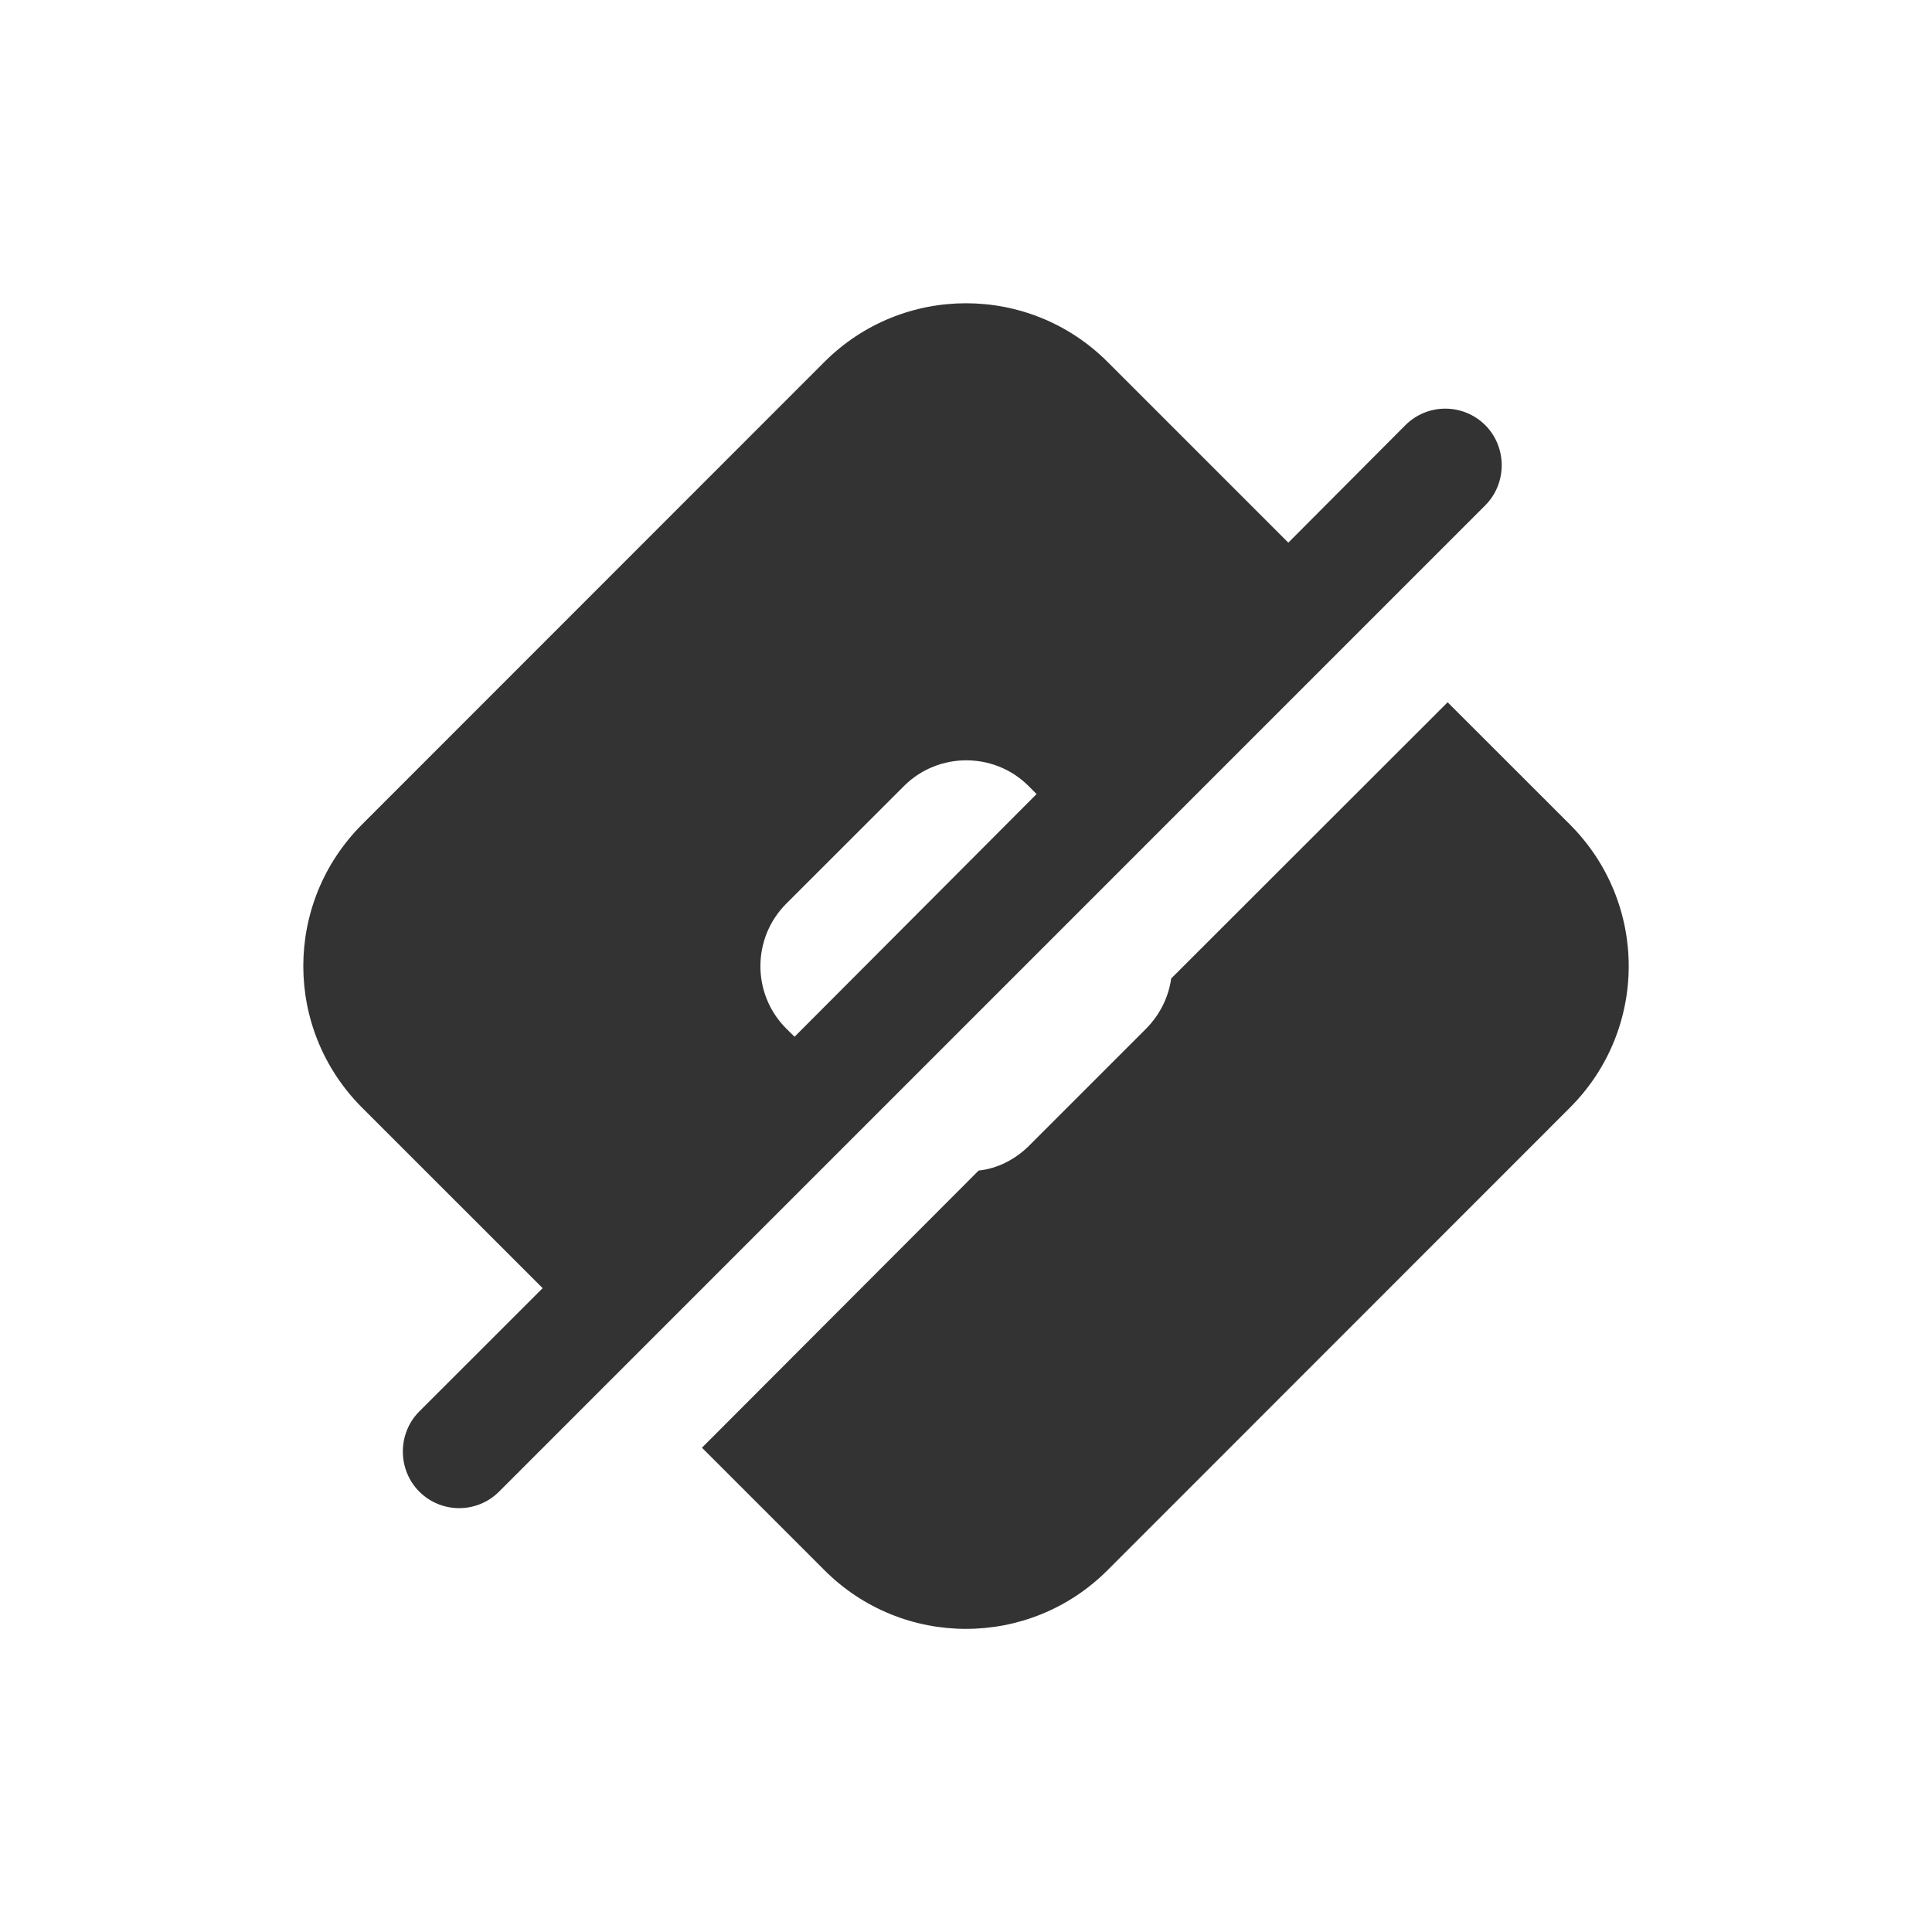
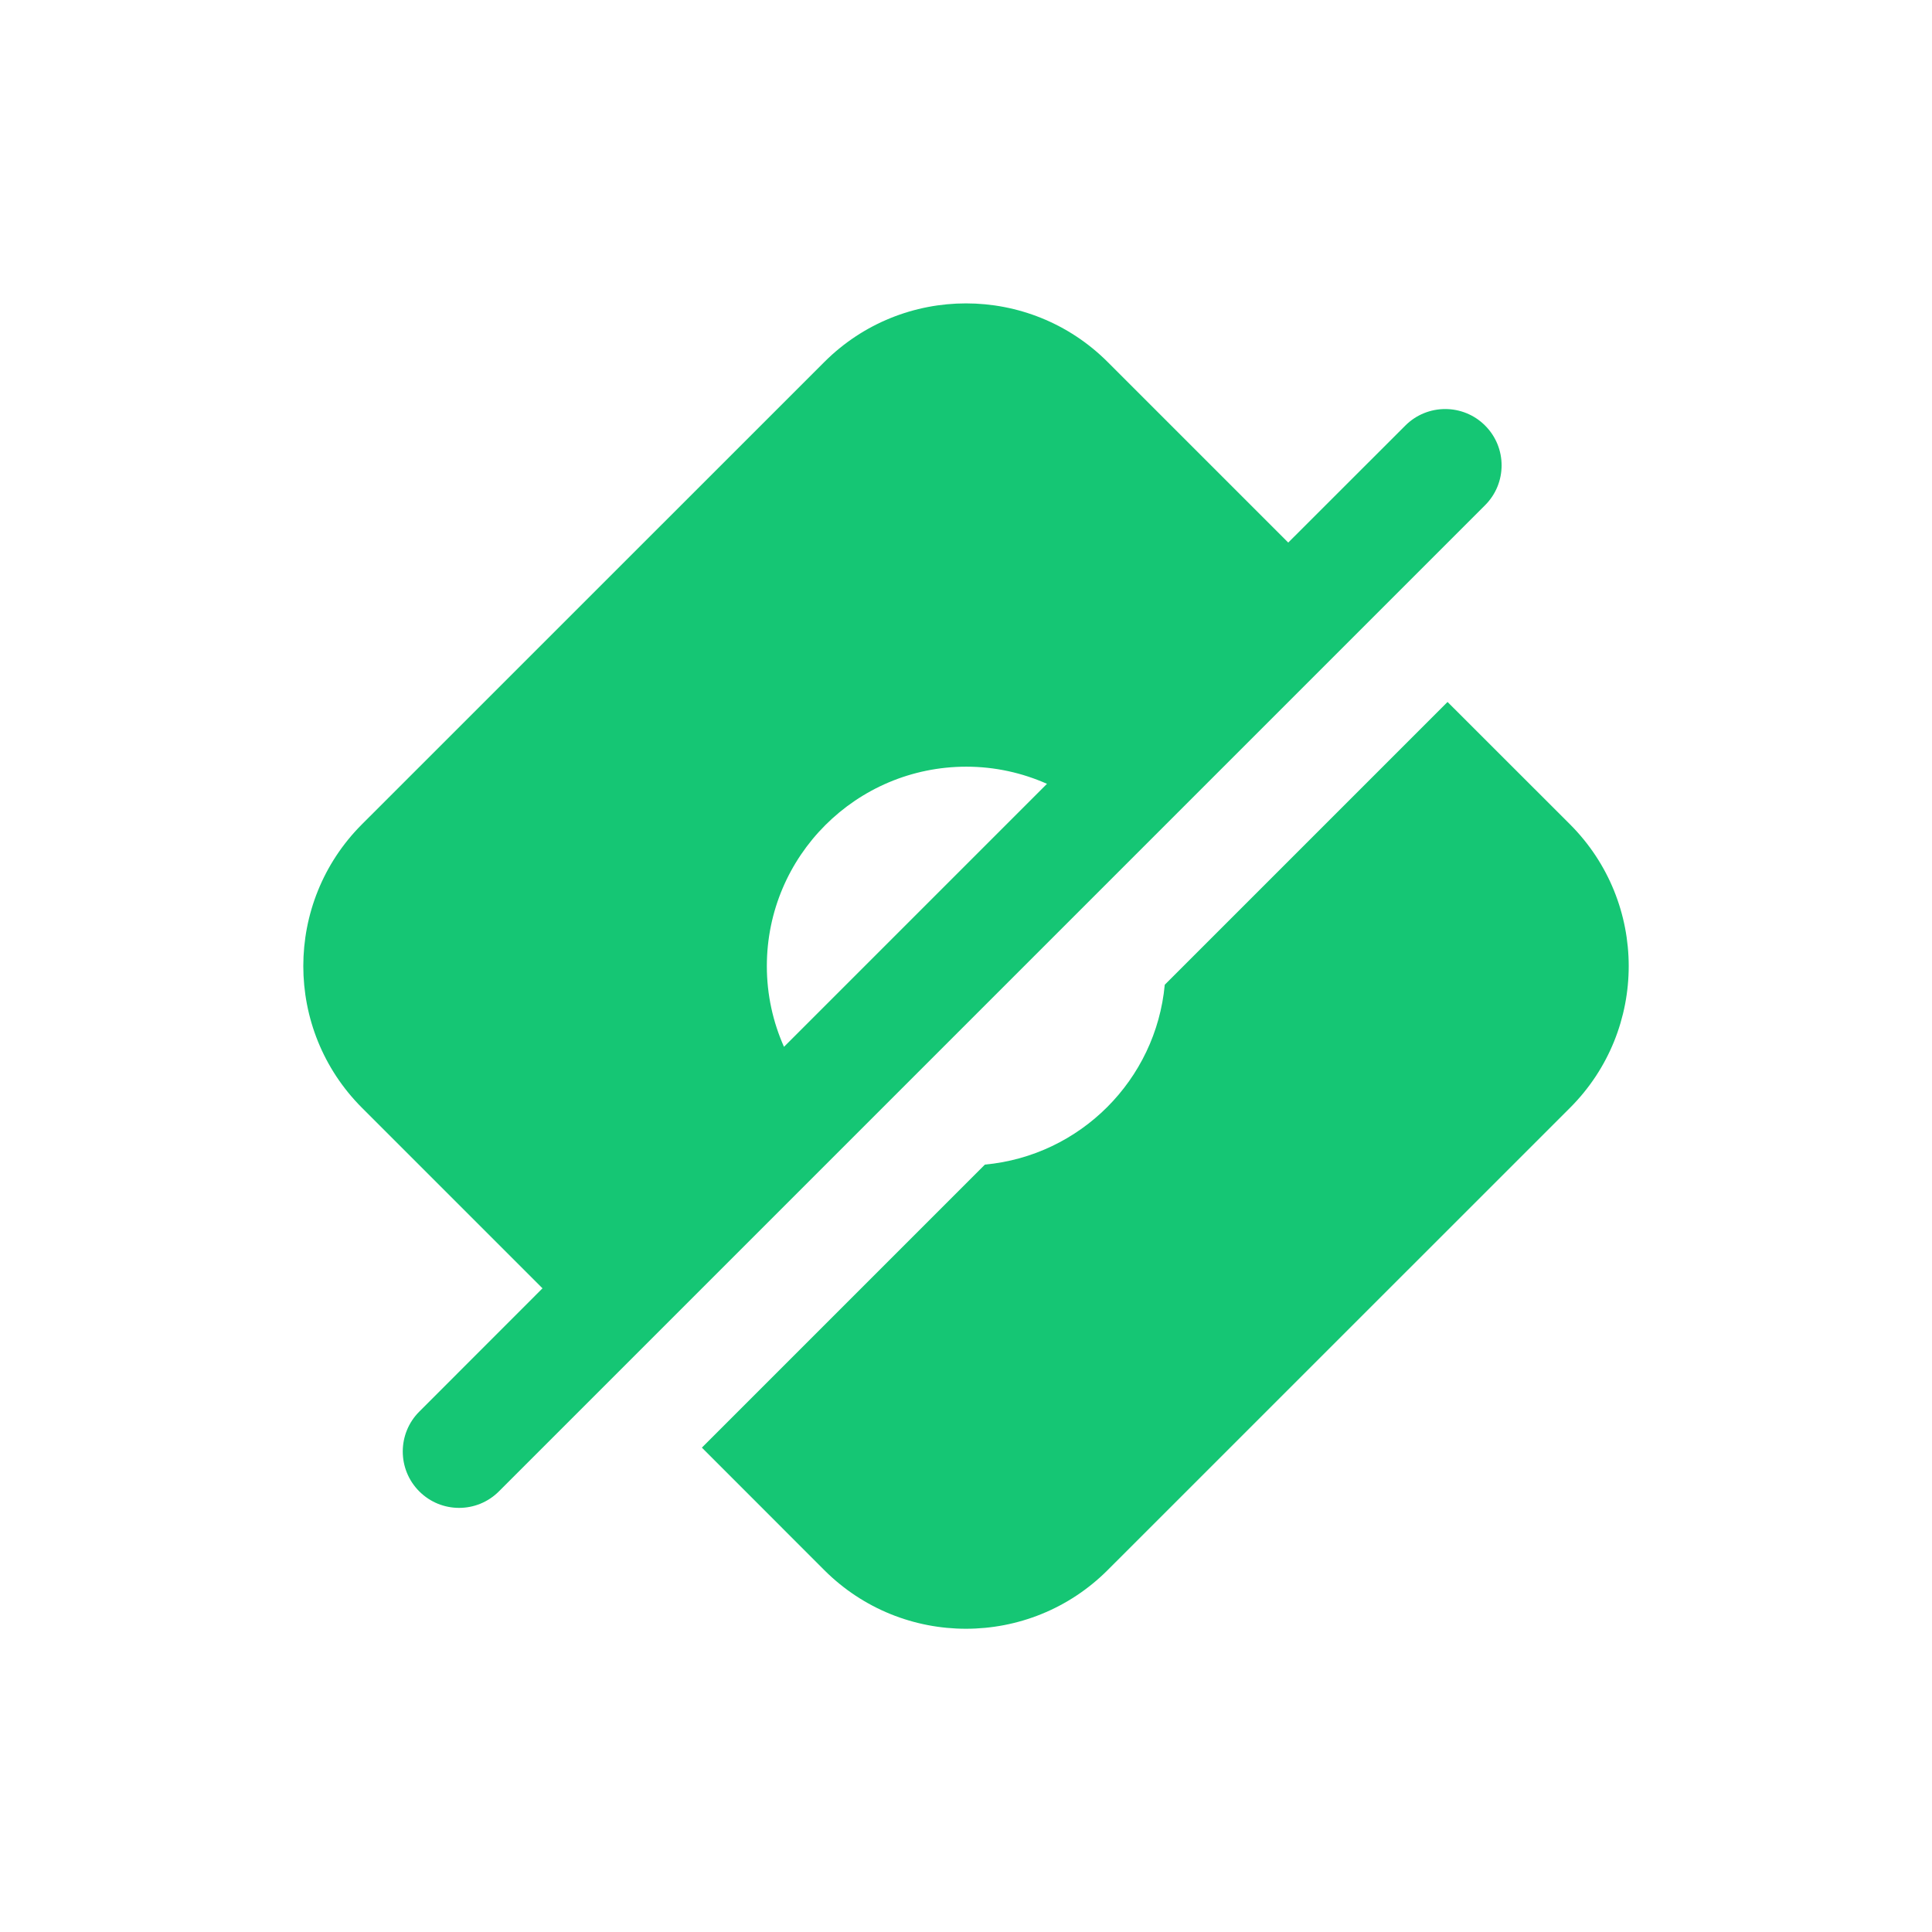
- <svg xmlns="http://www.w3.org/2000/svg" width="24" height="24" viewBox="0 0 24 24">
-   <path id="Icon" d="M10.24 4.497C11.212 3.524 12.788 3.524 13.76 4.497L16.004 6.741L17.459 5.281C17.733 5.008 18.175 5.008 18.45 5.281C18.723 5.554 18.723 6.005 18.45 6.278L6.199 18.53C5.926 18.803 5.482 18.803 5.209 18.53C4.936 18.257 4.936 17.806 5.209 17.533L6.741 16.002L4.496 13.758C3.525 12.784 3.525 11.217 4.496 10.243ZM19.503 10.243C20.475 11.217 20.476 12.784 19.504 13.758L13.76 19.504C12.788 20.478 11.211 20.478 10.24 19.504L8.72 17.984L12.157 14.541C12.382 14.518 12.598 14.411 12.771 14.245L14.244 12.772C14.416 12.594 14.517 12.381 14.549 12.155L17.983 8.724ZM12.77 9.757C12.346 9.341 11.661 9.341 11.237 9.757L9.764 11.229C9.341 11.656 9.34 12.345 9.762 12.772L9.87 12.879L12.877 9.864Z" fill="#333333" fill-rule="nonzero" />
+ <svg xmlns="http://www.w3.org/2000/svg" width="24" height="24" viewBox="0 0 24 24" fill="none">
+   <path d="M19.503 10.24C20.475 11.212 20.476 12.789 19.504 13.761L13.76 19.504C12.788 20.476 11.211 20.476 10.239 19.504L8.719 17.983L12.235 14.467C13.418 14.357 14.359 13.416 14.469 12.233L17.982 8.72L19.503 10.24Z" fill="#15C674" />
+   <path d="M10.24 4.497C11.212 3.526 12.788 3.526 13.76 4.497L16.003 6.74L17.458 5.286C17.731 5.013 18.175 5.013 18.448 5.286C18.722 5.559 18.722 6.003 18.448 6.276L6.198 18.526C5.925 18.8 5.481 18.8 5.208 18.526C4.935 18.253 4.935 17.809 5.208 17.536L6.739 16.004L4.496 13.761C3.525 12.789 3.525 11.212 4.496 10.24L10.24 4.497ZM12.004 9.524C10.636 9.525 9.526 10.634 9.526 12.002C9.526 12.359 9.603 12.698 9.739 13.004L13.006 9.737C12.7 9.601 12.361 9.524 12.004 9.524Z" fill-rule="evenodd" clip-rule="evenodd" fill="#15C674" />
</svg>
